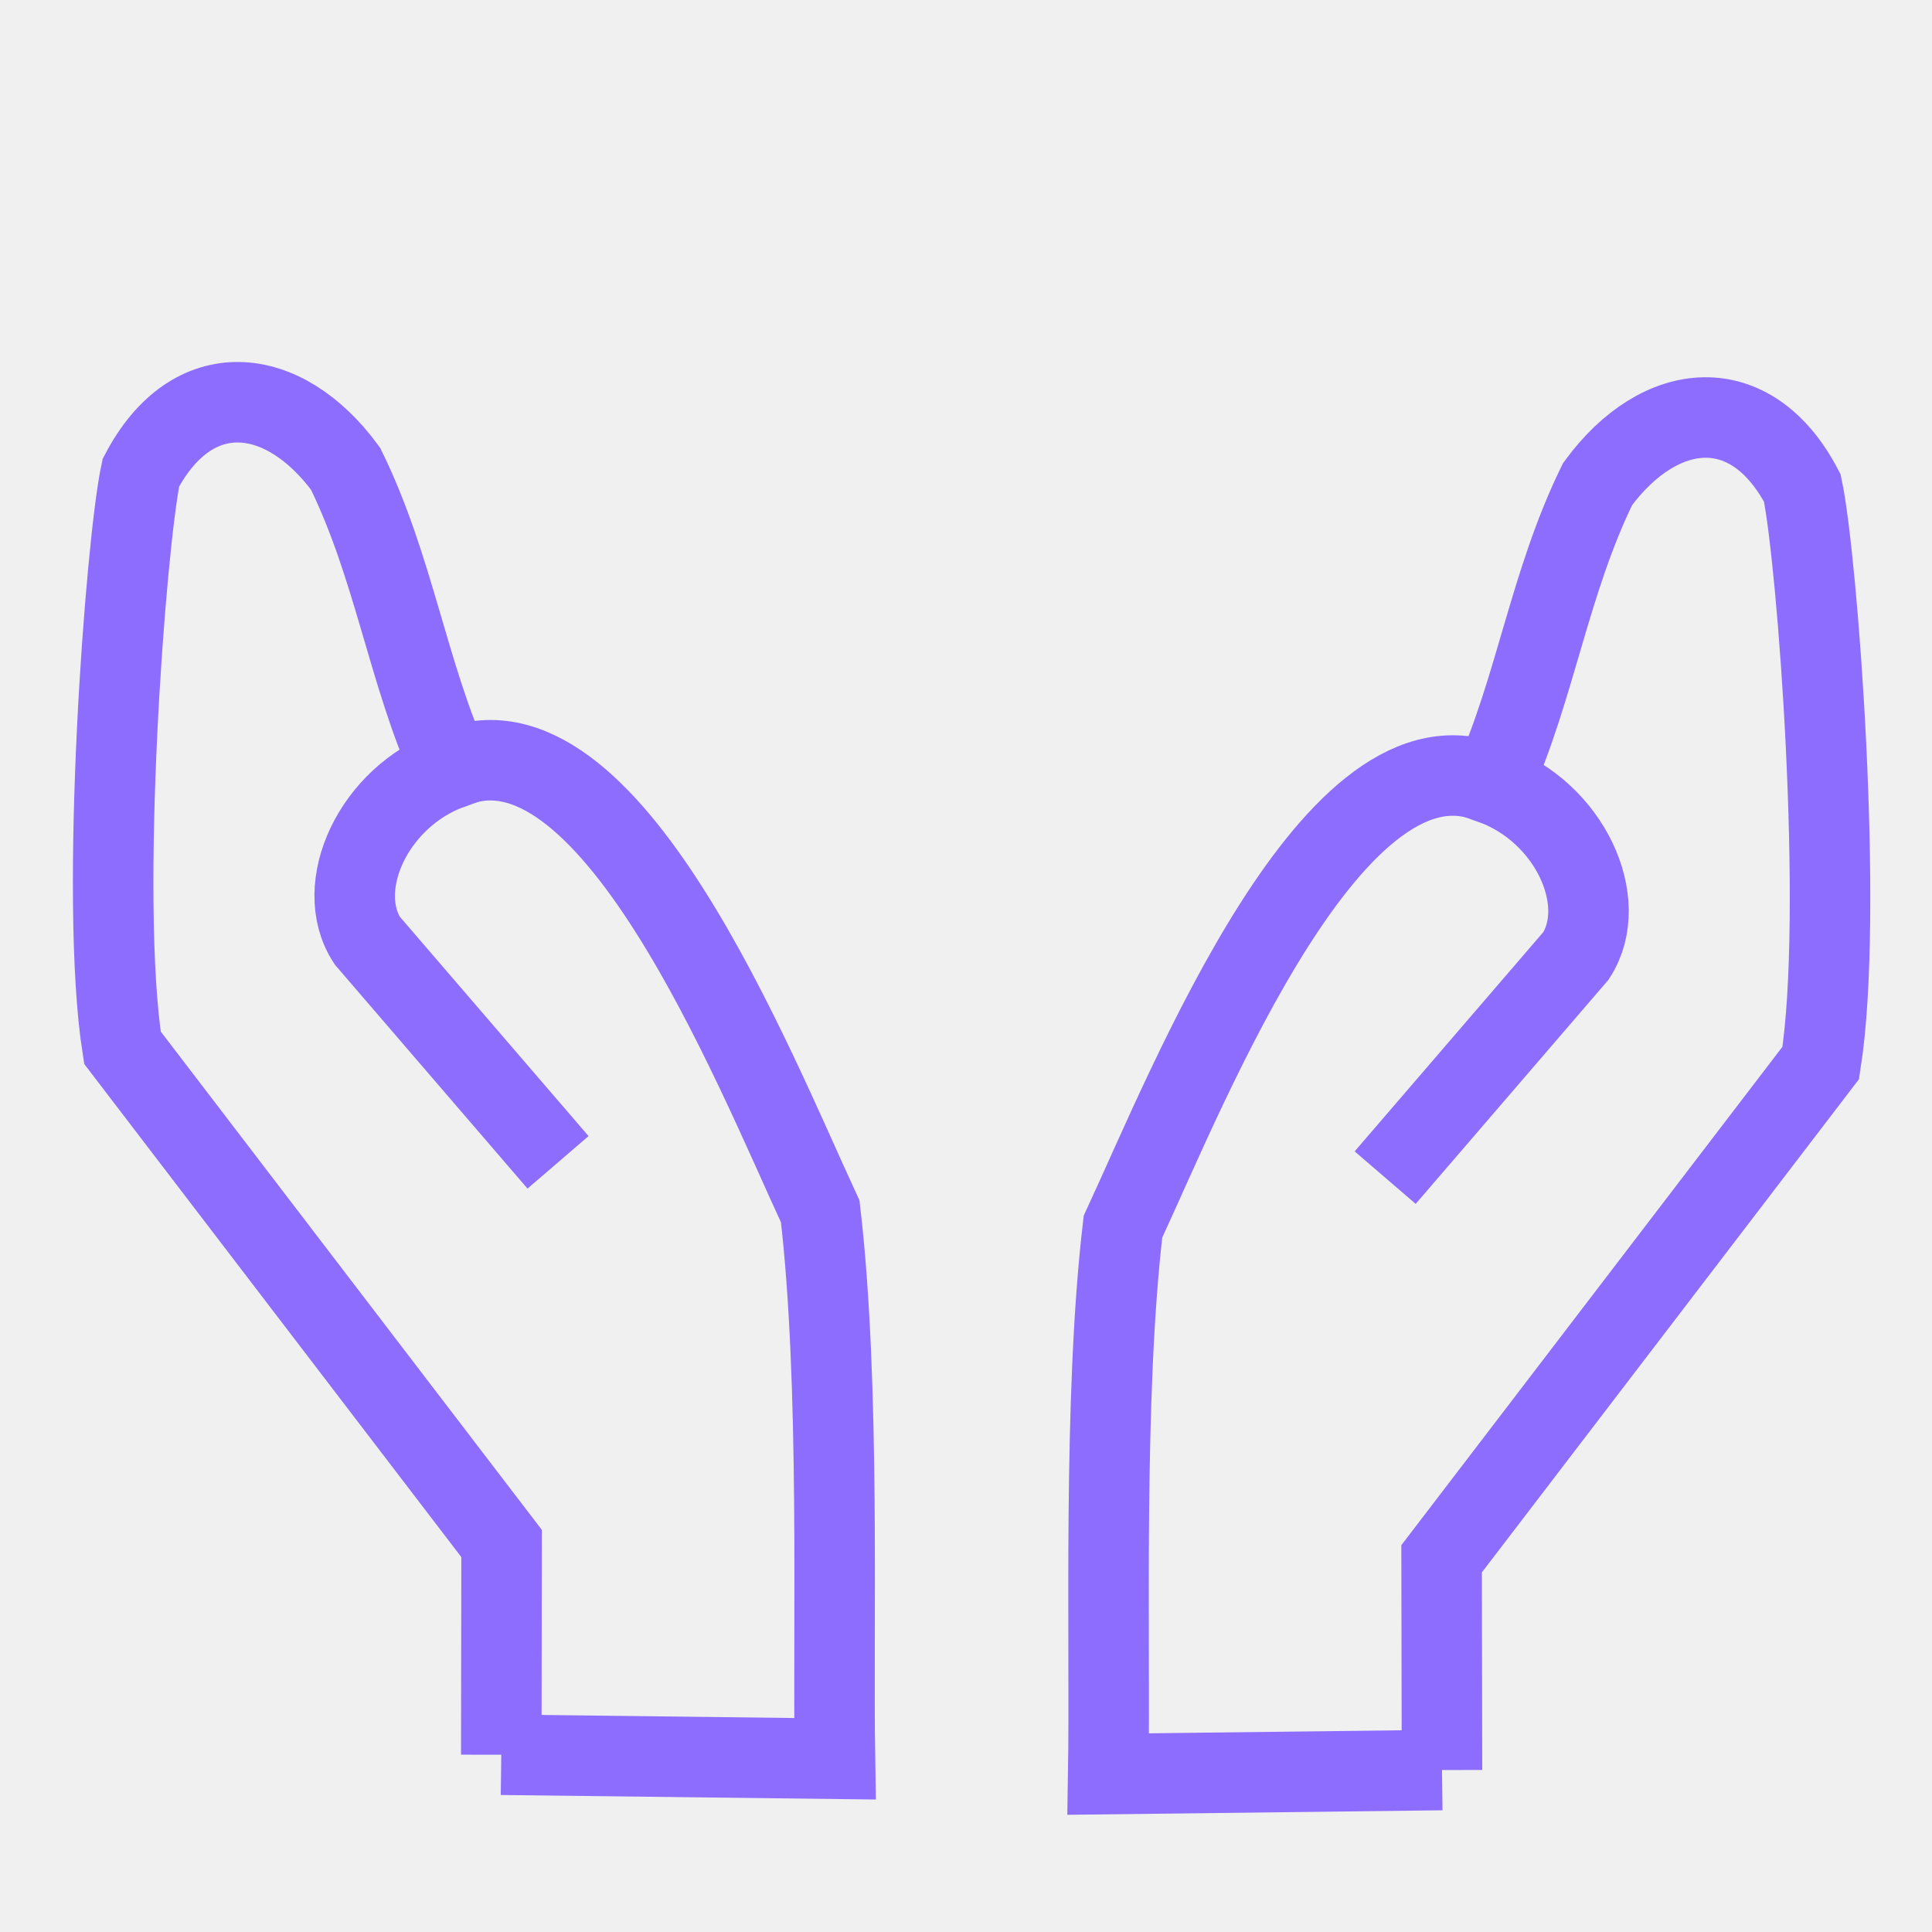
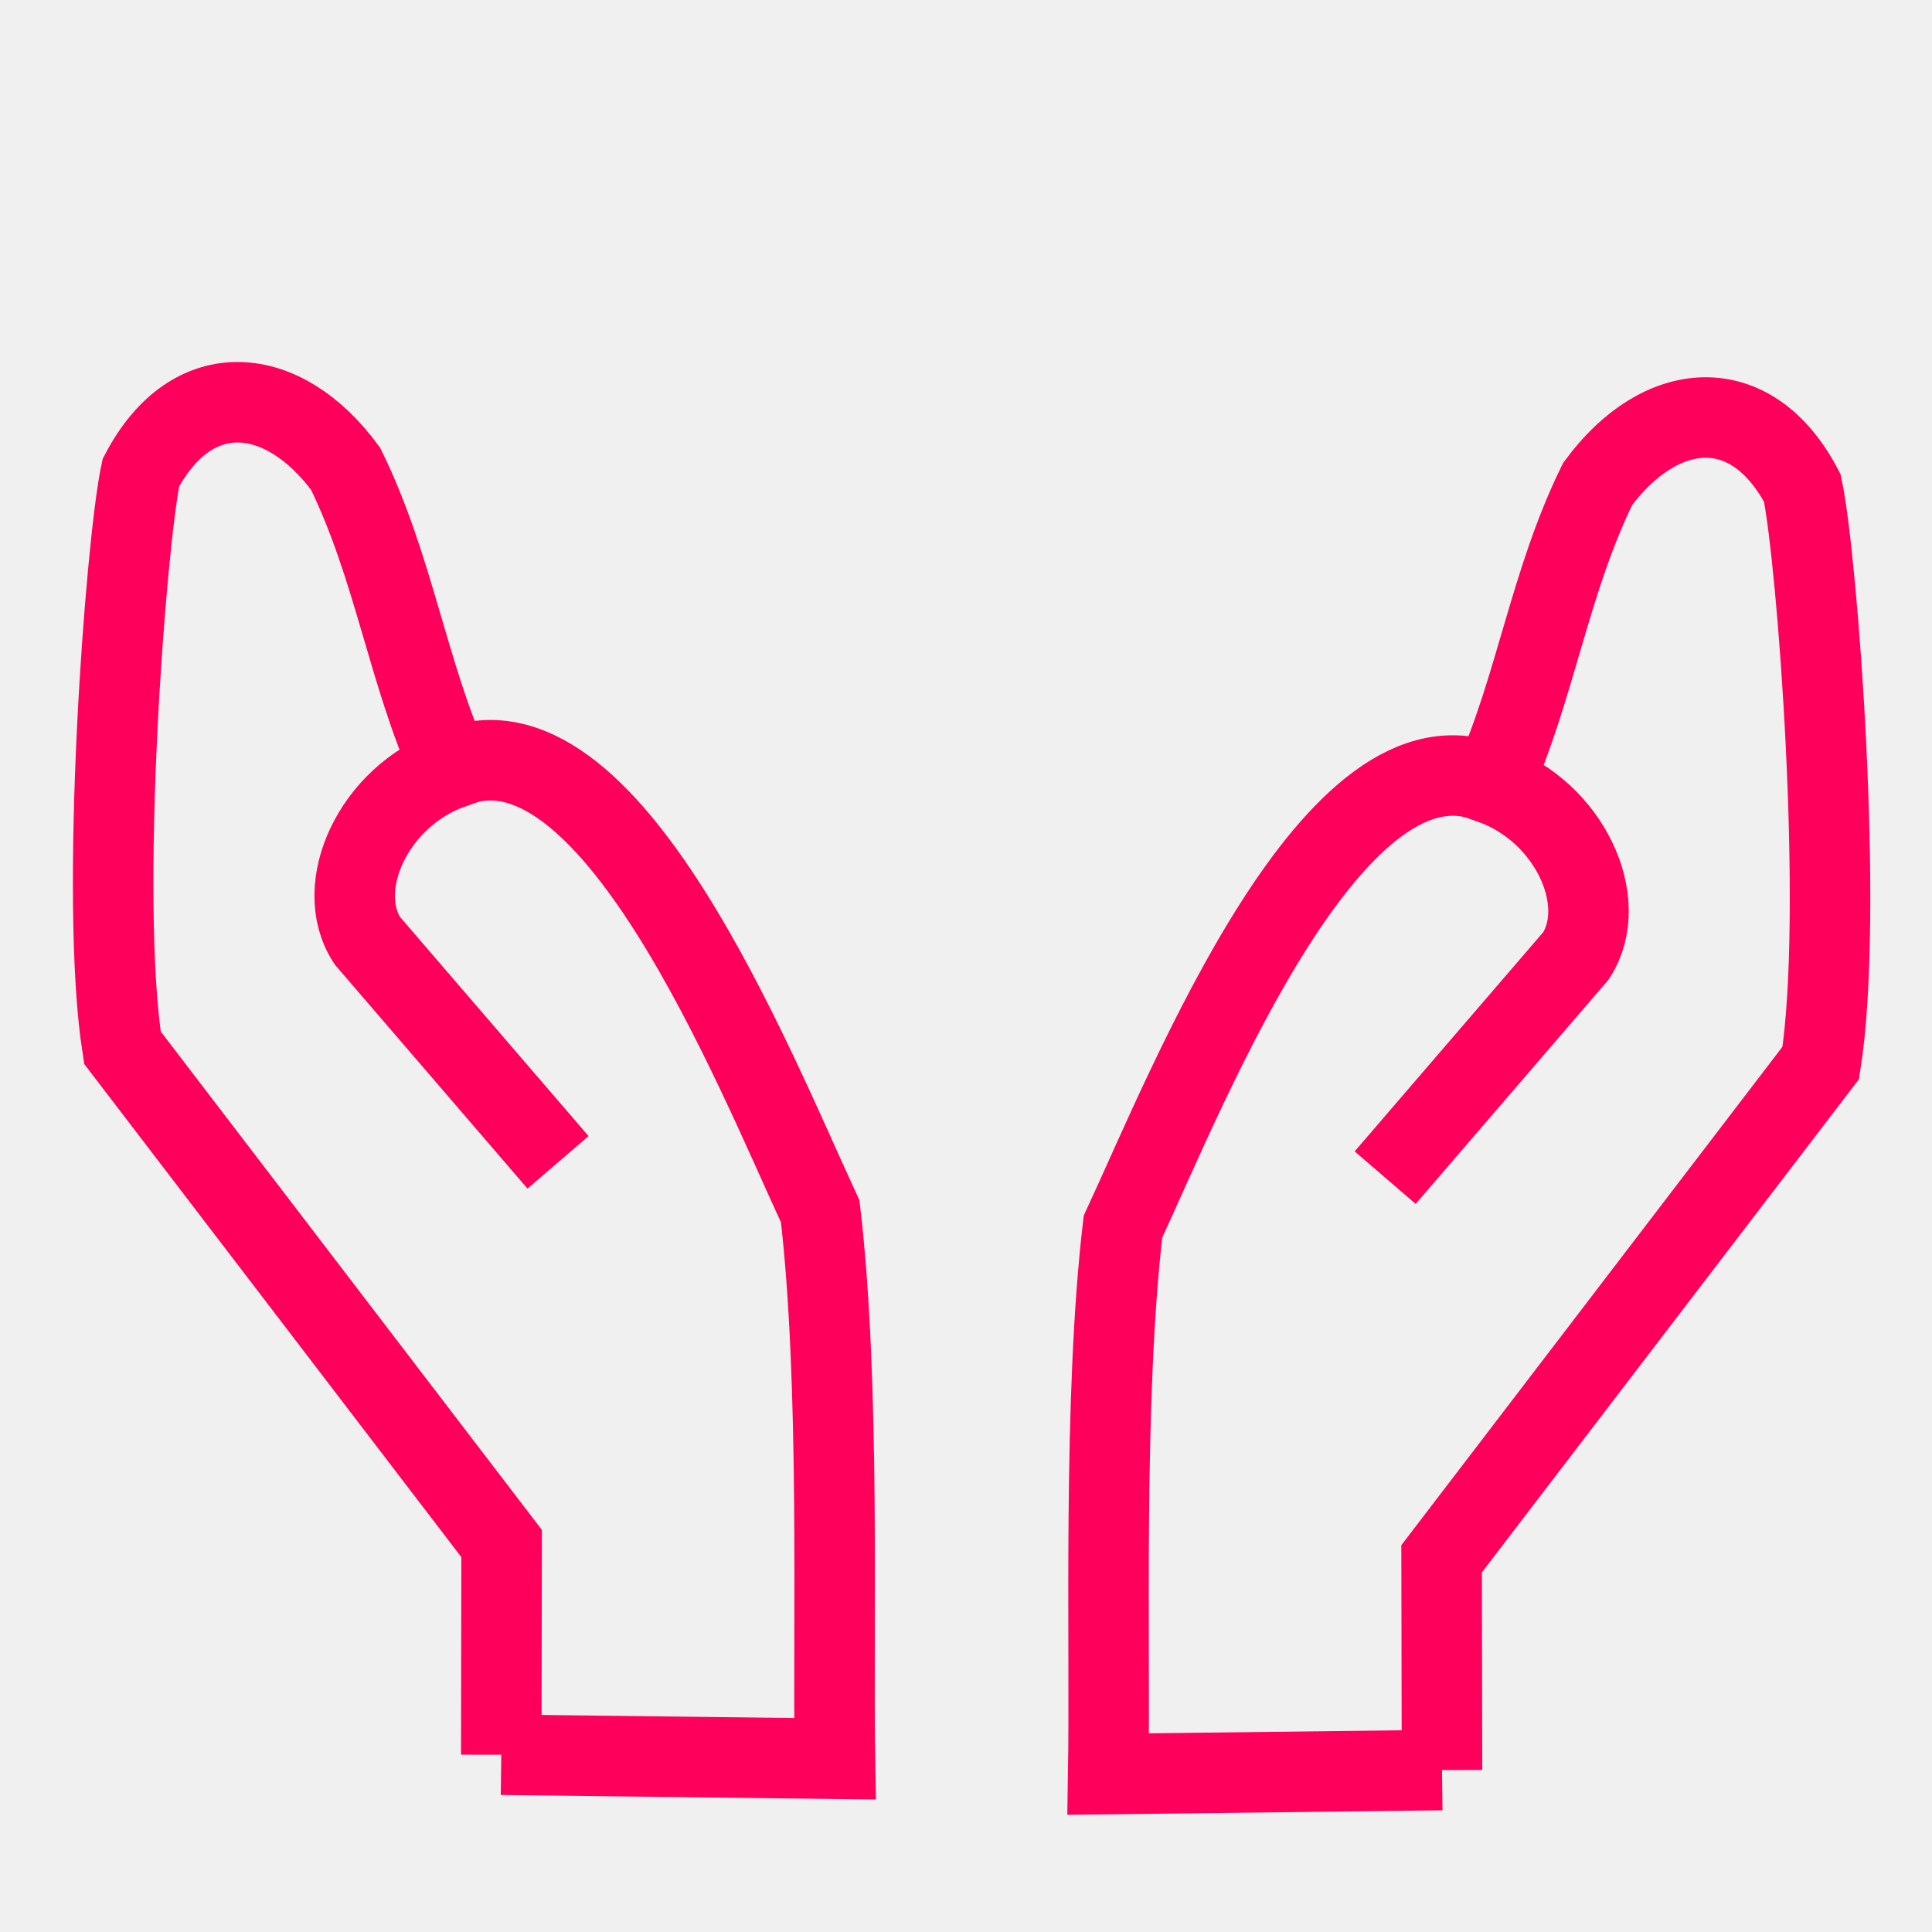
<svg xmlns="http://www.w3.org/2000/svg" width="24" height="24" fill="none" version="1.1" viewBox="0 0 24 24">
  <defs>
    <clipPath>
      <path fill="#fff" d="M0 0h24v24H0z" />
    </clipPath>
  </defs>
-   <g fill="none" stroke="#8c6dfd" strokeOpacity="1" display="inline">
+   <g fill="none" stroke="#FE005B" strokeOpacity="1" display="inline">
    <path d="M6.227 21.798l.004-2.624-4.71-6.159c-.292-1.857.04-6.255.229-7.143.638-1.217 1.77-1.1 2.543-.049.6 1.224.77 2.532 1.309 3.727-.962.348-1.473 1.464-1.041 2.133l2.371 2.756" />
    <path d="M5.602 9.55c1.947-.857 3.756 3.706 4.587 5.498.251 2.133.156 5.151.183 6.8l-4.145-.05" />
    <path d="M17.913 21.988l-.005-2.624 4.71-6.16c.292-1.856-.04-6.254-.229-7.142-.638-1.218-1.77-1.1-2.543-.049-.6 1.224-.77 2.531-1.309 3.727.962.348 1.473 1.463 1.041 2.133l-2.371 2.756" display="inline" />
    <path d="M18.537 9.74c-1.947-.857-3.756 3.706-4.587 5.498-.251 2.133-.156 5.151-.183 6.8l4.146-.05" display="inline" />
    <path d="M-12.583 13.847c-1.331-.072-2.64-.186-3.87-.46l-2.415-2.913c.234-3.44 1.796-6.092 4.79-7.896h3.45c2.563 1.787 4.586 4.069 4.715 8.087l-2.722 2.913c-1.447.156-2.7.213-3.948.269z" />
    <path d="M-14.077 2.578c-1.104-1.232-.06-1.176.23-1.571-.366-1.02-1.48-2.29.153-2.645 1.393-1.485 1.972-.526 2.683.038 1.496-.042 1.051 1.129.115 2.607.79.436 1.106.931.268 1.571z" />
    <path d="M-13.847 1.007h2.95" />
    <path d="M-13.71 10.007c.433.682.721.856 1.319 1.044.728-.232 1.248-.403 1.15-1.382-.084-.499-.317-.936-1.188-1.112-1.06-.312-1.03-.73-.997-1.15.13-.558.588-.977 1.254-1.036.566.03.75.022 1.269.7" />
    <path d="M-12.43 6.296l.01-.84" />
    <path d="M-12.391 11.051l.02.624" />
  </g>
</svg>
